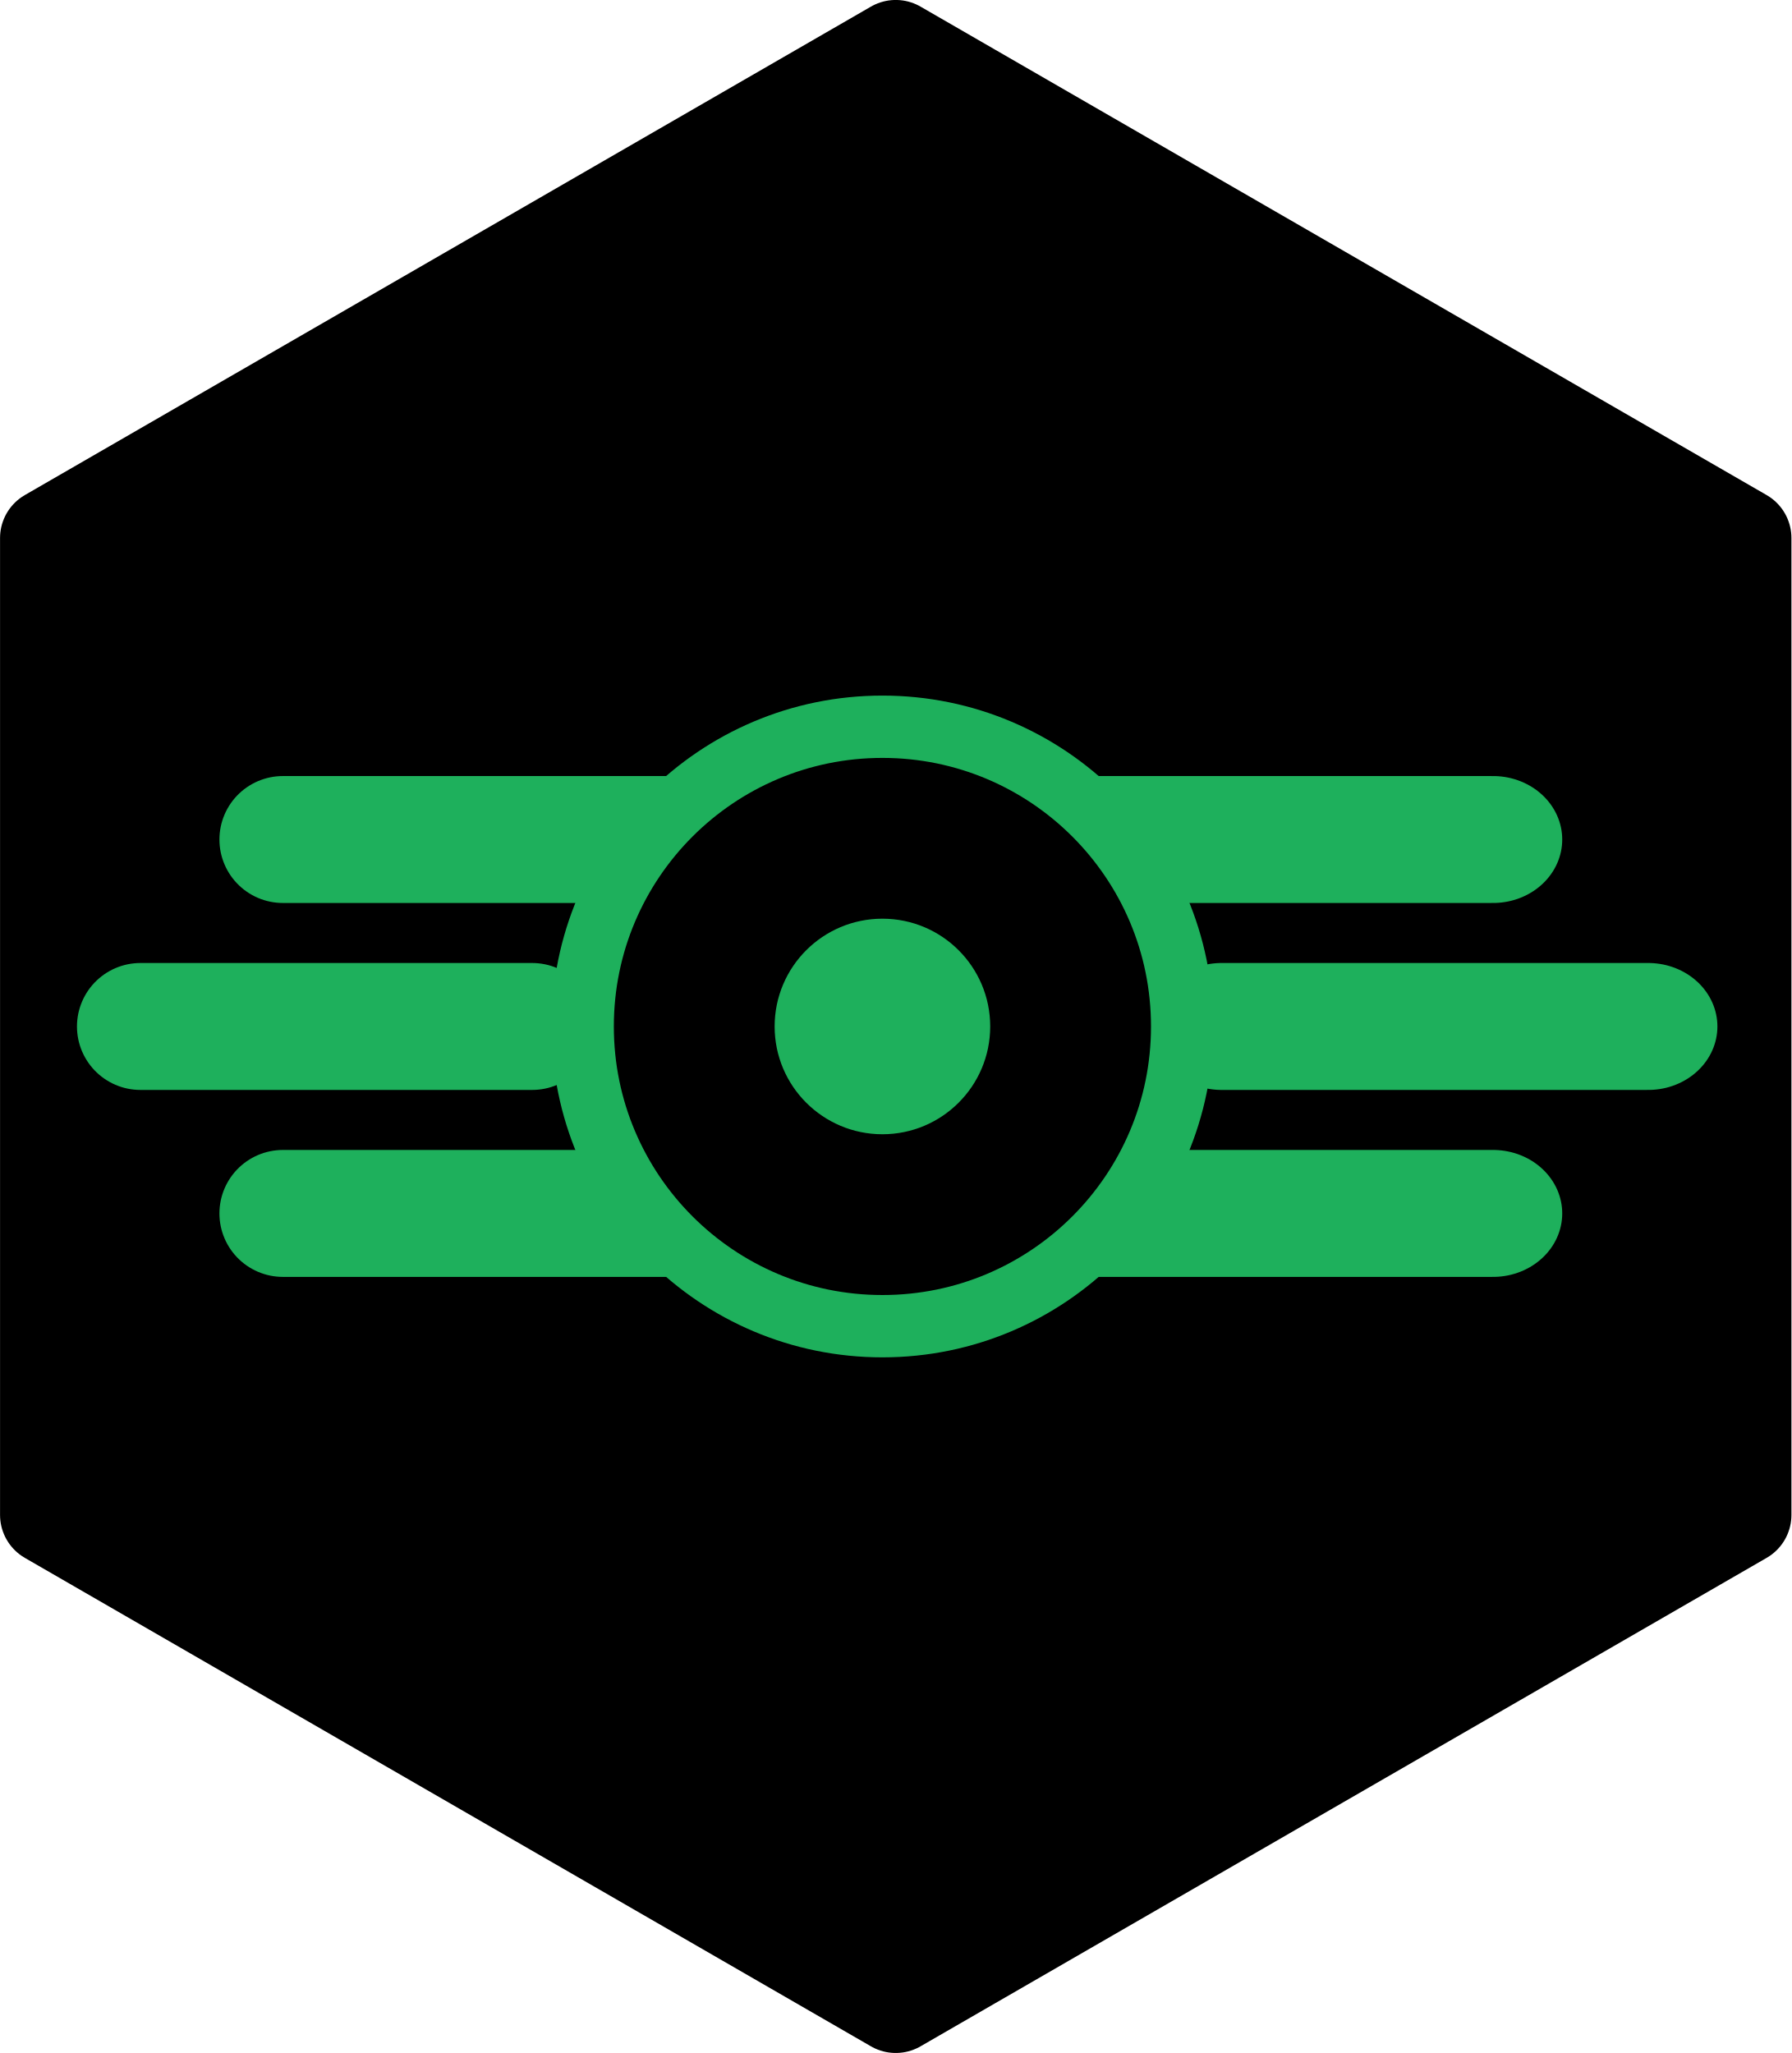
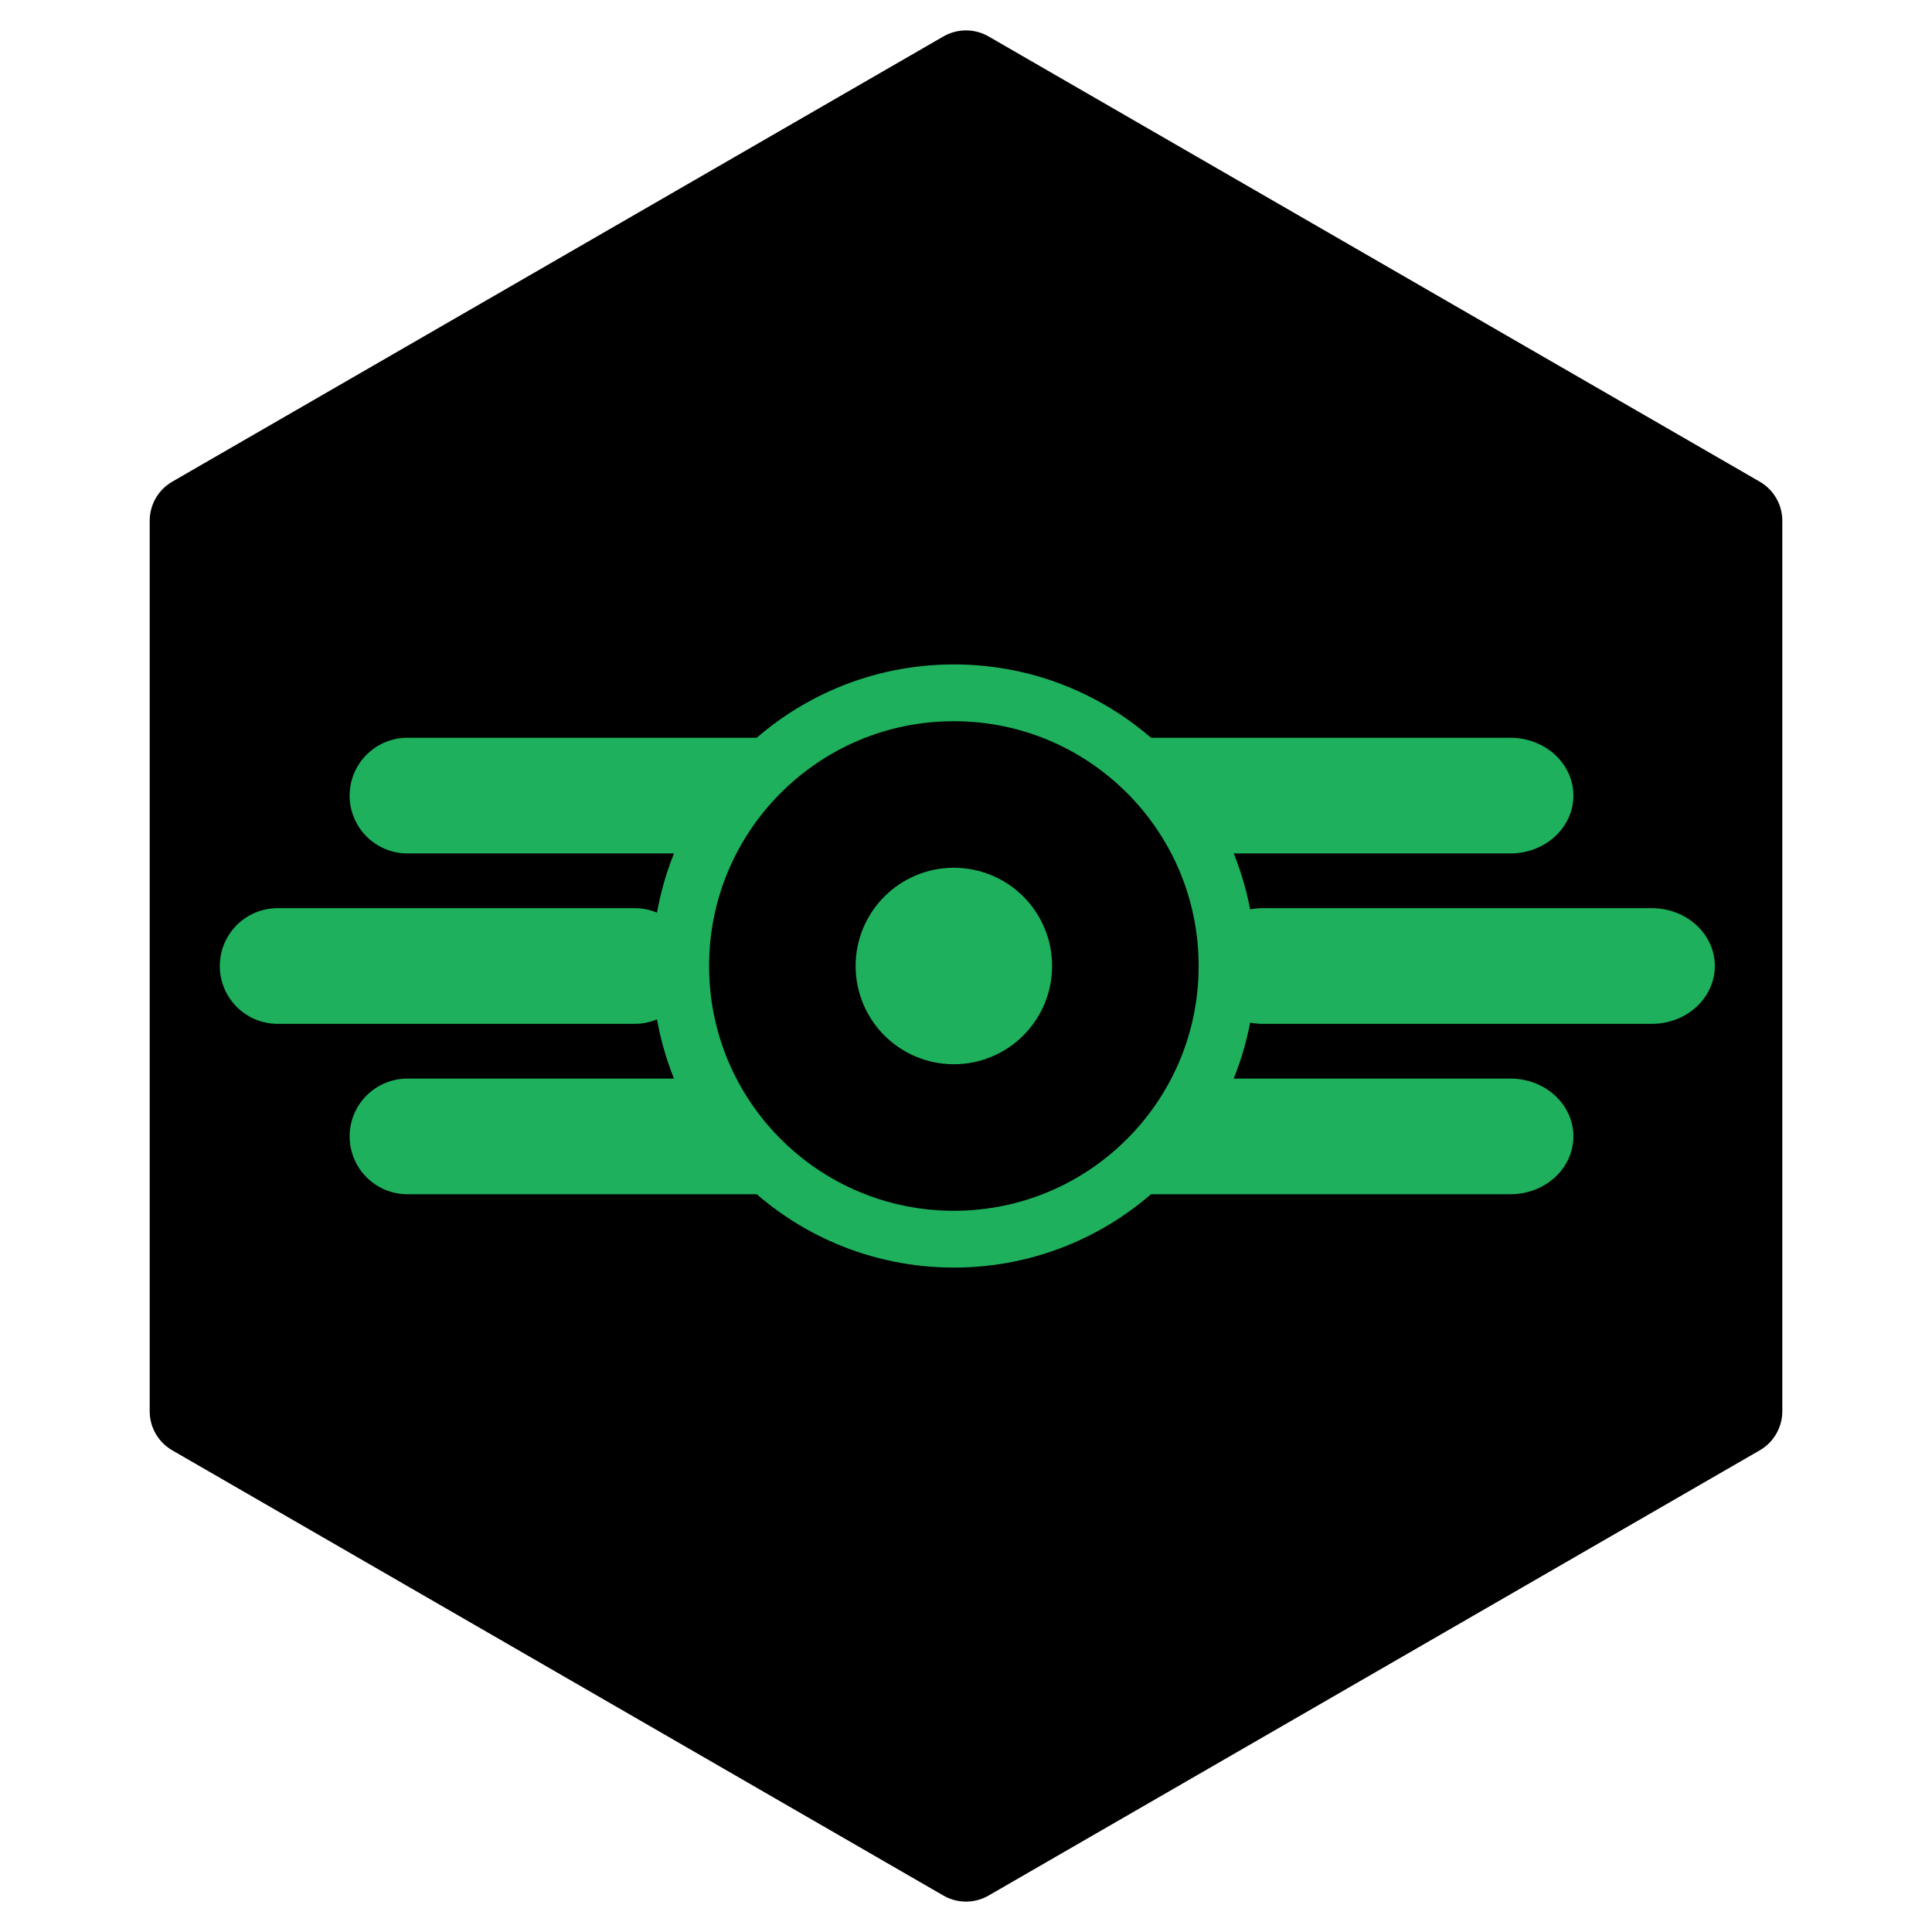
- <svg xmlns="http://www.w3.org/2000/svg" width="656.021" height="751.877" id="svg2985" version="1.1">
+ <svg xmlns="http://www.w3.org/2000/svg" width="776.306" height="776.306" id="svg2985" version="1.1">
  <defs id="defs2987">
    </defs>
-   <g id="layer1" transform="translate(-508.4526,-15.84184)">
-     <path style="fill:#000000;fill-opacity:1;stroke:#000000;stroke-width:32.827;stroke-linejoin:round;stroke-miterlimit:4;stroke-opacity:1;stroke-dasharray:none" id="path3316" d="m 525.554,254.961 10e-6,-323.501 280.16,-161.751 280.16,161.751 0,323.501 -280.16,161.751 z" transform="matrix(1.105983,0,0,1.105983,-54.63111,288.6794)" />
-     <g style="stroke:#1eb05c;stroke-opacity:1" transform="matrix(-0.8287274,0,0,0.76077,1141.339,-51.27511)" id="g3801">
-       <path style="fill:none;stroke:#1eb05c;stroke-width:61.107;stroke-linecap:round;stroke-linejoin:miter;stroke-miterlimit:4;stroke-opacity:1;stroke-dasharray:none" d="m 223.9,582.362 -188.559,0" id="path3803" />
-       <path id="path3805" d="m 292.471,492.362 -188.559,0" style="fill:none;stroke:#1eb05c;stroke-width:61.107;stroke-linecap:round;stroke-linejoin:miter;stroke-miterlimit:4;stroke-opacity:1;stroke-dasharray:none" />
-       <path style="fill:none;stroke:#1eb05c;stroke-width:61.107;stroke-linecap:round;stroke-linejoin:miter;stroke-miterlimit:4;stroke-opacity:1;stroke-dasharray:none" d="m 292.471,672.362 -188.559,0" id="path3807" />
+   <g id="layer1" transform="translate(-447.7282,-2.994059)">
+     <path style="fill:#000000;fill-opacity:1;stroke:#000000;stroke-width:32.827;stroke-linejoin:round;stroke-miterlimit:4;stroke-opacity:1;stroke-dasharray:none" id="path3316" d="m 525.554,254.961 10e-6,-323.501 280.16,-161.751 280.16,161.751 0,323.501 -280.16,161.751 z" transform="matrix(1.105983,0,0,1.105983,-55.22531,288.058)" />
+     <g id="g3768" transform="translate(-0.5942107,0)">
+       <g id="g3801" transform="matrix(-0.8287274,0,0,0.76077,1141.339,-51.89656)" style="stroke:#1eb05c;stroke-opacity:1">
+         <path id="path3803" d="m 223.9,582.362 -188.559,0" style="fill:none;stroke:#1eb05c;stroke-width:61.107;stroke-linecap:round;stroke-linejoin:miter;stroke-miterlimit:4;stroke-opacity:1;stroke-dasharray:none" />
+         <path style="fill:none;stroke:#1eb05c;stroke-width:61.107;stroke-linecap:round;stroke-linejoin:miter;stroke-miterlimit:4;stroke-opacity:1;stroke-dasharray:none" d="m 292.471,492.362 -188.559,0" id="path3805" />
+         <path id="path3807" d="m 292.471,672.362 -188.559,0" style="fill:none;stroke:#1eb05c;stroke-width:61.107;stroke-linecap:round;stroke-linejoin:miter;stroke-miterlimit:4;stroke-opacity:1;stroke-dasharray:none" />
+       </g>
+       <g transform="matrix(0.76077,0,0,0.76077,532.9975,-51.89656)" id="g3796" style="stroke:#1eb05c;stroke-opacity:1">
+         <path style="fill:none;stroke:#1eb05c;stroke-width:61.107;stroke-linecap:round;stroke-linejoin:miter;stroke-miterlimit:4;stroke-opacity:1;stroke-dasharray:none" d="m 223.9,582.362 -188.559,0" id="path3790" />
+         <path id="path3792" d="m 292.471,492.362 -188.559,0" style="fill:none;stroke:#1eb05c;stroke-width:61.107;stroke-linecap:round;stroke-linejoin:miter;stroke-miterlimit:4;stroke-opacity:1;stroke-dasharray:none" />
+         <path style="fill:none;stroke:#1eb05c;stroke-width:61.107;stroke-linecap:round;stroke-linejoin:miter;stroke-miterlimit:4;stroke-opacity:1;stroke-dasharray:none" d="m 292.471,672.362 -188.559,0" id="path3794" />
+       </g>
+       <path transform="matrix(0.76077,0,0,0.76077,545.7668,-54.07018)" d="m 520,585.219 c 0,79.687 -64.599,144.286 -144.286,144.286 -79.687,0 -144.286,-64.599 -144.286,-144.286 0,-79.687 64.599,-144.286 144.286,-144.286 79.687,0 144.286,64.599 144.286,144.286 z" id="path2993" style="fill:#000000;fill-opacity:1;stroke:#1eb05c;stroke-width:30;stroke-miterlimit:4;stroke-opacity:1;stroke-dasharray:none" />
+       <path transform="matrix(0.76077,0,0,0.76077,543.5931,-47.54931)" d="m 422.857,576.648 c 0,24.458 -19.827,44.286 -44.286,44.286 -24.458,0 -44.286,-19.827 -44.286,-44.286 0,-24.458 19.827,-44.286 44.286,-44.286 24.458,0 44.286,19.827 44.286,44.286 z" id="path3763" style="fill:#1eb05c;fill-opacity:1;stroke:#1eb05c;stroke-width:15.2;stroke-miterlimit:4;stroke-opacity:1;stroke-dasharray:none" />
    </g>
-     <g style="stroke:#1eb05c;stroke-opacity:1" id="g3796" transform="matrix(0.76077,0,0,0.76077,532.9975,-51.27511)">
-       <path id="path3790" d="m 223.9,582.362 -188.559,0" style="fill:none;stroke:#1eb05c;stroke-width:61.107;stroke-linecap:round;stroke-linejoin:miter;stroke-miterlimit:4;stroke-opacity:1;stroke-dasharray:none" />
-       <path style="fill:none;stroke:#1eb05c;stroke-width:61.107;stroke-linecap:round;stroke-linejoin:miter;stroke-miterlimit:4;stroke-opacity:1;stroke-dasharray:none" d="m 292.471,492.362 -188.559,0" id="path3792" />
-       <path id="path3794" d="m 292.471,672.362 -188.559,0" style="fill:none;stroke:#1eb05c;stroke-width:61.107;stroke-linecap:round;stroke-linejoin:miter;stroke-miterlimit:4;stroke-opacity:1;stroke-dasharray:none" />
-     </g>
-     <path style="fill:#000000;fill-opacity:1;stroke:#1eb05c;stroke-width:30;stroke-miterlimit:4;stroke-opacity:1;stroke-dasharray:none" id="path2993" d="m 520,585.219 c 0,79.687 -64.599,144.286 -144.286,144.286 -79.687,0 -144.286,-64.599 -144.286,-144.286 0,-79.687 64.599,-144.286 144.286,-144.286 79.687,0 144.286,64.599 144.286,144.286 z" transform="matrix(0.76077,0,0,0.76077,545.7668,-53.44874)" />
-     <path style="fill:#1eb05c;fill-opacity:1;stroke:#1eb05c;stroke-width:15.2;stroke-miterlimit:4;stroke-opacity:1;stroke-dasharray:none" id="path3763" d="m 422.857,576.648 c 0,24.458 -19.827,44.286 -44.286,44.286 -24.458,0 -44.286,-19.827 -44.286,-44.286 0,-24.458 19.827,-44.286 44.286,-44.286 24.458,0 44.286,19.827 44.286,44.286 z" transform="matrix(0.76077,0,0,0.76077,543.5931,-46.92786)" />
+     <rect style="opacity:0;fill:#1eb05c;fill-opacity:1;stroke:#1eb05c;stroke-width:36.041;stroke-linejoin:round;stroke-miterlimit:4;stroke-opacity:1;stroke-dasharray:none" id="rect3766" width="740.265" height="740.265" x="465.748" y="21.014" />
  </g>
</svg>
